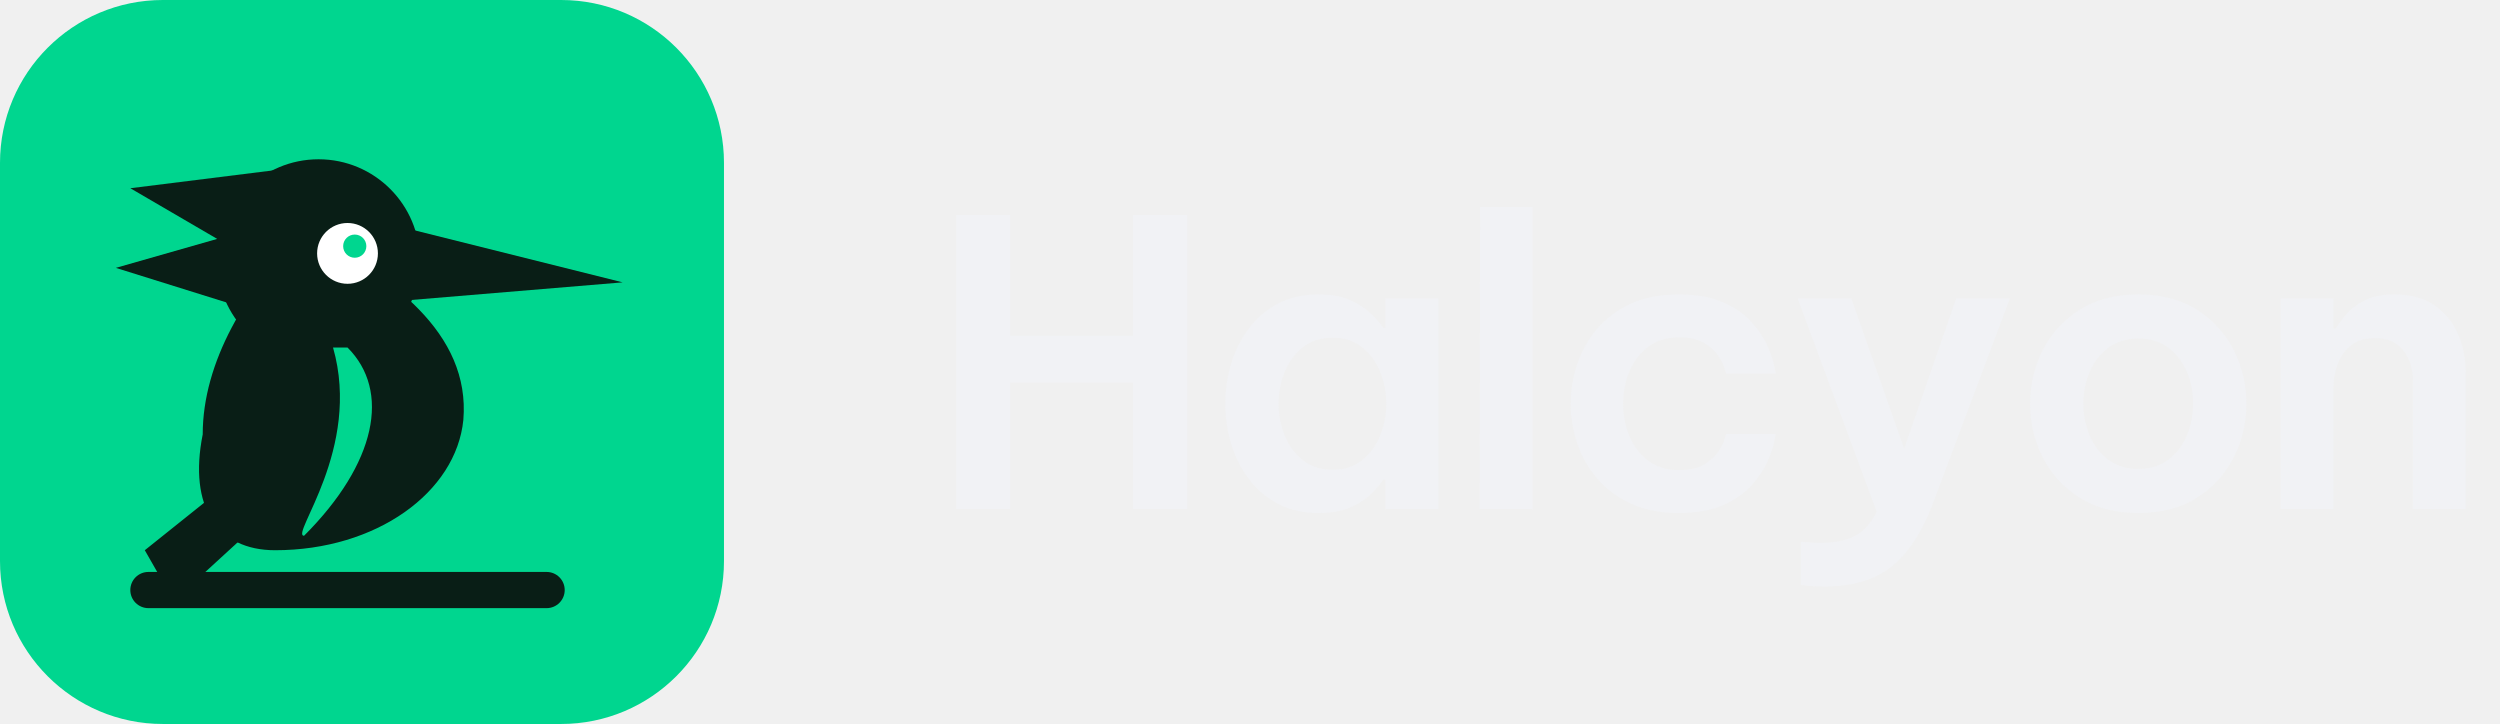
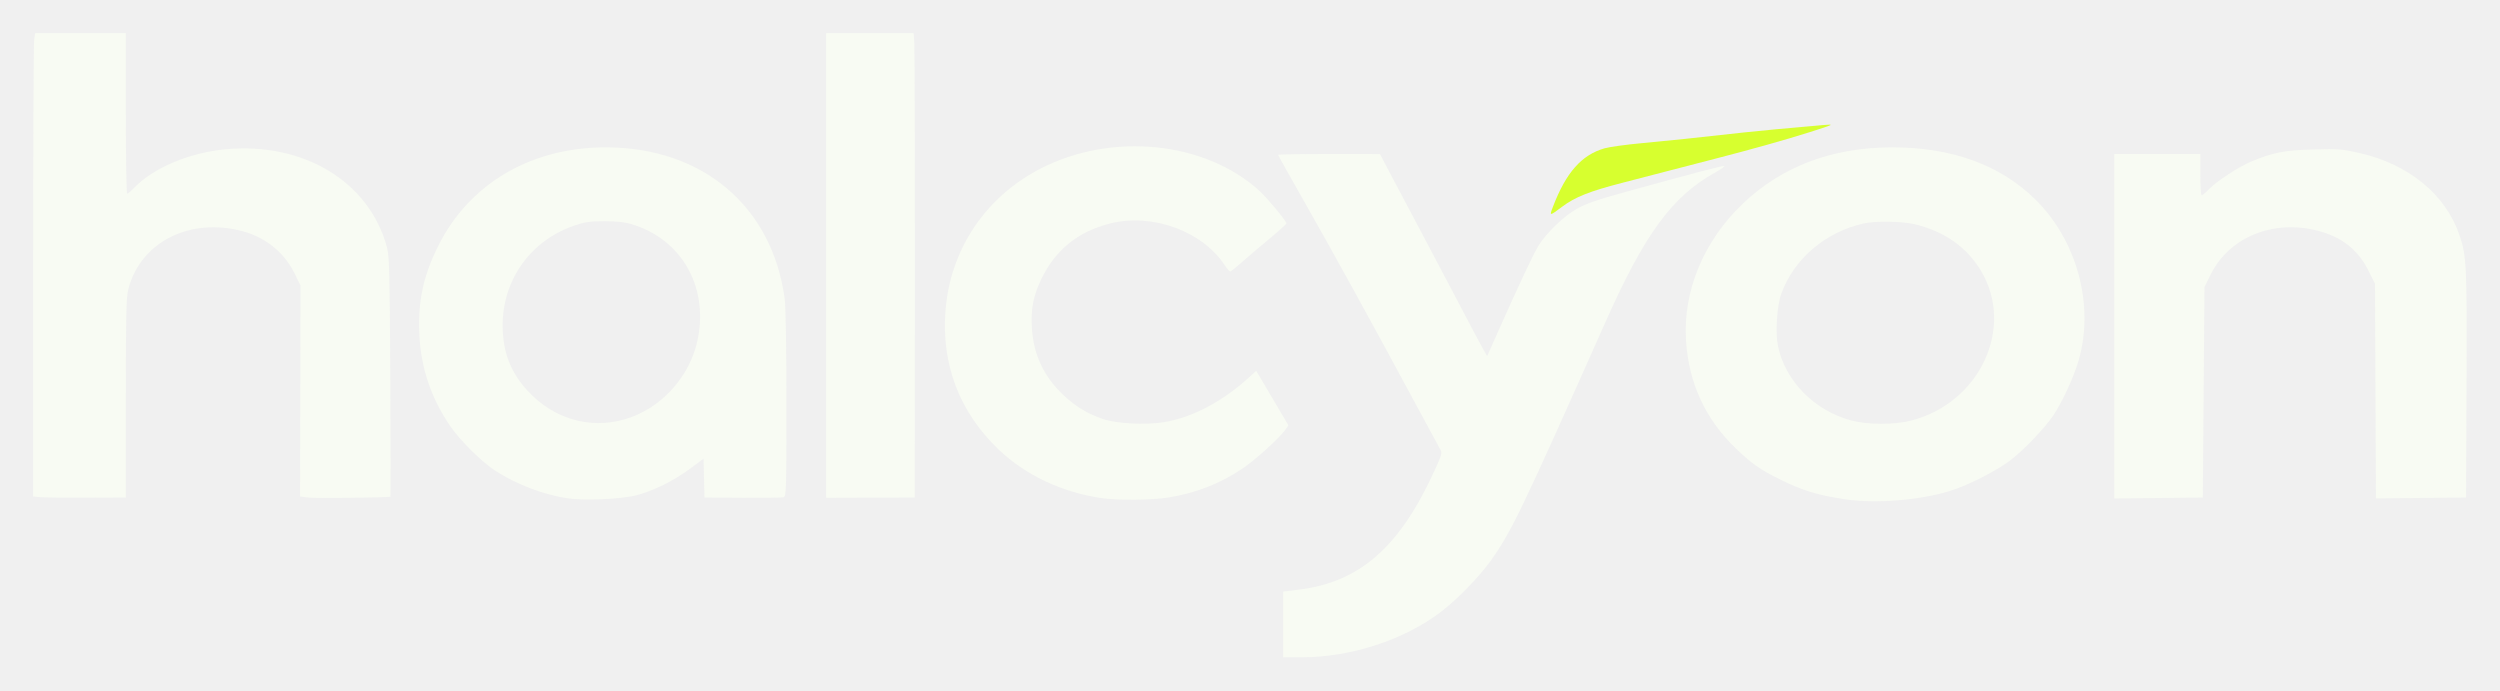
- <svg xmlns="http://www.w3.org/2000/svg" width="884" height="256" viewBox="0 0 884 256" role="img" aria-label="Halcyon">
-   <defs>
-     <mask id="m-a-kingfisher-emerald-dark-lk" maskUnits="userSpaceOnUse" x="0" y="0" width="256" height="256">
-       <rect width="256" height="256" fill="#000" />
-       <path d="M 107.52 81.92 C 138.24 97.28, 166.40 117.76, 163.84 148.48 C 161.28 174.08, 133.12 194.56, 97.28 194.56 C 76.80 194.56, 66.56 179.20, 71.68 153.60 C 71.68 128.00, 87.04 102.40, 107.52 81.92 Z" fill="#ffffff" />
-       <circle cx="112.64" cy="92.16" r="35.84" fill="#ffffff" />
-       <polygon points="107.52,58.88 46.08,66.56 76.80,84.48 40.96,94.72 81.92,107.52" fill="#ffffff" />
-       <polygon points="128.00,76.80 220.16,99.84 128.00,107.52" fill="#ffffff" />
-       <polygon points="92.16,184.32 61.44,212.48 51.20,194.56 76.80,174.08" fill="#ffffff" />
-       <rect x="46.08" y="202.24" width="153.60" height="12.80" rx="6.40" fill="#ffffff" />
-       <path d="M 122.88 122.88 C 138.24 138.24, 133.12 163.84, 107.52 189.44 C 102.40 189.44, 128.00 158.72, 117.76 122.88 Z" fill="#000000" />
-     </mask>
-   </defs>
-   <rect width="256" height="256" rx="57.60" fill="#00D68F" />
-   <rect width="256" height="256" fill="#091E16" mask="url(#m-a-kingfisher-emerald-dark-lk)" />
-   <circle cx="122.88" cy="89.60" r="10.75" fill="#FFFFFF" />
-   <circle cx="125.44" cy="87.04" r="4.10" fill="#00D68F" />
-   <path fill="#F1F2F5" d="M338.119 180.0V76.0H357.232V118.724H400.659V76.0H419.773V180.0H400.659V135.308H357.232V180.0ZM466.292 104.108Q473.459 104.108 478.097 106.427Q482.735 108.746 485.405 111.486Q488.076 114.227 489.059 115.914H489.903V105.514H508.595V180.0H489.903V169.6H489.059Q488.076 171.286 485.405 174.097Q482.735 176.908 478.097 179.157Q473.459 181.405 466.292 181.405Q458.0 181.405 451.816 178.103Q445.632 174.8 441.486 169.249Q437.341 163.697 435.303 156.811Q433.265 149.924 433.265 142.757Q433.265 135.589 435.303 128.703Q437.341 121.816 441.486 116.265Q445.632 110.714 451.816 107.411Q458.0 104.108 466.292 104.108ZM471.211 119.427Q464.886 119.427 460.6 122.87Q456.314 126.314 454.205 131.654Q452.097 136.995 452.097 142.757Q452.097 148.519 454.205 153.859Q456.314 159.2 460.6 162.643Q464.886 166.086 471.211 166.086Q477.535 166.086 481.751 162.643Q485.968 159.2 488.076 153.859Q490.184 148.519 490.184 142.757Q490.184 136.995 488.076 131.654Q485.968 126.314 481.751 122.87Q477.535 119.427 471.211 119.427ZM523.211 180.0 523.351 73.189H541.903V180.0ZM593.481 181.405Q583.924 181.405 576.757 178.103Q569.589 174.8 564.811 169.249Q560.032 163.697 557.714 156.811Q555.395 149.924 555.395 142.757Q555.395 135.589 557.714 128.703Q560.032 121.816 564.741 116.265Q569.449 110.714 576.616 107.411Q583.784 104.108 593.481 104.108Q603.038 104.108 609.362 106.919Q615.686 109.73 619.411 113.946Q623.135 118.162 624.962 122.308Q626.789 126.454 627.351 129.265Q627.914 132.076 627.914 132.076H610.346Q610.346 132.076 609.784 130.178Q609.222 128.281 607.535 125.751Q605.849 123.222 602.546 121.254Q599.243 119.286 593.762 119.286Q587.297 119.286 582.87 122.589Q578.443 125.892 576.195 131.232Q573.946 136.573 573.946 142.757Q573.946 148.941 576.195 154.281Q578.443 159.622 582.87 162.924Q587.297 166.227 593.762 166.227Q599.243 166.227 602.546 164.259Q605.849 162.292 607.535 159.762Q609.222 157.232 609.784 155.335Q610.346 153.438 610.346 153.438H627.914Q627.914 153.438 627.351 156.249Q626.789 159.059 624.962 163.205Q623.135 167.351 619.411 171.568Q615.686 175.784 609.362 178.595Q603.038 181.405 593.481 181.405ZM645.059 207.405Q641.405 207.405 639.086 207.124Q636.768 206.843 636.768 206.843V191.524Q636.768 191.524 638.876 191.735Q640.984 191.946 643.795 191.946Q650.962 191.946 655.67 189.627Q660.378 187.308 663.611 180.984L635.643 105.514H654.616L673.308 158.638L691.719 105.514H710.692L683.427 178.173Q677.805 193.07 668.951 200.238Q660.097 207.405 645.059 207.405ZM756.086 181.405Q743.859 181.405 735.286 175.924Q726.714 170.443 722.286 161.659Q717.859 152.876 717.859 142.757Q717.859 132.638 722.286 123.854Q726.714 115.07 735.286 109.589Q743.859 104.108 756.086 104.108Q768.454 104.108 776.957 109.589Q785.459 115.07 789.886 123.854Q794.314 132.638 794.314 142.757Q794.314 152.876 789.886 161.659Q785.459 170.443 776.957 175.924Q768.454 181.405 756.086 181.405ZM756.086 165.805Q762.411 165.805 766.697 162.573Q770.984 159.341 773.232 154.07Q775.481 148.8 775.481 142.757Q775.481 136.573 773.232 131.373Q770.984 126.173 766.697 122.941Q762.411 119.708 756.086 119.708Q749.903 119.708 745.546 122.941Q741.189 126.173 738.941 131.373Q736.692 136.573 736.692 142.757Q736.692 148.8 738.941 154.07Q741.189 159.341 745.546 162.573Q749.903 165.805 756.086 165.805ZM806.4 180.0V105.514H825.092V116.195H825.935Q827.059 114.227 829.449 111.346Q831.838 108.465 836.054 106.286Q840.27 104.108 846.735 104.108Q855.308 104.108 860.859 107.973Q866.411 111.838 869.151 118.162Q871.892 124.486 871.892 131.795V180.0H853.2V134.324Q853.2 128.281 849.827 123.924Q846.454 119.568 839.708 119.568Q834.508 119.568 831.276 122.168Q828.043 124.768 826.568 128.843Q825.092 132.919 825.092 137.416V180.0Z" />
+ <svg xmlns="http://www.w3.org/2000/svg" width="1510" height="417" viewBox="0 0 1510 417">
+   <path fill="#F8FBF3" fill-rule="evenodd" d="M 775.000,377.160 L 775.000,357.321 784.364,356.170 C 821.345,351.625 845.342,330.578 866.526,284.108 C 871.028,274.230 871.187,273.586 869.736,271.108 C 868.896,269.673 860.582,254.325 851.260,237.000 C 828.094,193.944 803.565,149.447 786.372,119.290 C 778.468,105.425 772.000,93.837 772.000,93.540 C 772.000,93.243 785.837,93.009 802.750,93.019 L 833.500,93.039 841.237,107.769 C 845.493,115.871 852.710,129.475 857.276,138.000 C 861.841,146.525 871.815,165.425 879.440,180.000 C 887.065,194.575 894.415,208.433 895.773,210.795 L 898.243,215.090 905.498,198.795 C 917.737,171.304 926.507,152.702 929.320,148.266 C 934.232,140.521 944.466,130.662 952.148,126.276 C 957.986,122.943 964.441,120.718 983.500,115.467 C 1025.841,103.803 1040.441,99.980 1041.416,100.305 C 1041.939,100.480 1039.366,102.301 1035.697,104.353 C 1009.861,118.801 993.379,141.318 969.709,194.500 C 918.814,308.851 913.001,320.945 900.427,338.628 C 893.537,348.316 879.929,362.291 870.232,369.635 C 847.846,386.589 815.936,396.985 786.250,396.996 L 775.000,397.000 775.000,377.160 Z M 1114.500,301.583 C 1097.726,299.072 1088.369,296.188 1074.508,289.259 C 1062.772,283.392 1058.218,280.184 1048.655,271.051 C 1030.091,253.322 1019.918,231.313 1018.336,205.460 C 1016.515,175.701 1029.022,145.599 1052.555,123.102 C 1076.176,100.520 1106.650,89.015 1142.872,89.004 C 1179.012,88.993 1208.120,99.588 1229.350,120.482 C 1254.552,145.284 1265.102,184.367 1255.539,217.500 C 1252.615,227.633 1245.897,242.289 1240.272,250.807 C 1235.387,258.205 1222.199,271.987 1214.167,278.089 C 1206.778,283.702 1191.596,291.670 1181.234,295.372 C 1163.170,301.827 1134.164,304.526 1114.500,301.583 Z M 1154.234,254.068 C 1195.835,243.428 1217.101,197.839 1196.481,163.500 C 1187.888,149.190 1174.127,139.567 1156.318,135.412 C 1148.645,133.622 1132.680,133.391 1125.644,134.968 C 1102.481,140.159 1083.412,156.472 1075.850,177.568 C 1073.237,184.857 1072.242,201.033 1073.912,209.076 C 1078.300,230.212 1096.064,248.173 1118.362,254.019 C 1128.228,256.605 1144.227,256.627 1154.234,254.068 Z M 342.585,300.953 C 327.997,298.678 312.216,292.667 299.450,284.520 C 291.198,279.255 277.756,265.944 271.750,257.090 C 260.219,240.092 254.143,221.879 253.280,201.727 C 252.425,181.772 255.687,166.580 264.707,148.500 C 283.457,110.917 320.741,88.992 365.881,89.003 C 424.357,89.018 466.327,124.488 473.934,180.322 C 474.583,185.081 475.000,210.027 475.000,244.005 C 475.000,296.358 474.890,299.895 473.250,300.339 C 472.288,300.599 461.150,300.742 448.500,300.656 L 425.500,300.500 425.219,288.778 L 424.937,277.055 416.904,283.011 C 406.915,290.417 394.945,296.368 384.500,299.119 C 375.380,301.521 352.615,302.517 342.585,300.953 Z M 377.000,253.369 C 399.244,247.106 417.162,227.338 421.595,204.170 C 427.672,172.406 411.306,144.365 381.448,135.381 C 377.343,134.146 372.246,133.597 365.000,133.607 C 356.165,133.621 353.238,134.060 346.538,136.376 C 320.452,145.394 303.602,168.989 303.602,196.500 C 303.602,212.483 308.307,224.802 318.718,236.080 C 334.234,252.888 355.892,259.312 377.000,253.369 Z M 665.500,300.884 C 641.512,297.399 619.467,287.022 603.268,271.591 C 579.507,248.957 568.465,220.030 571.099,187.318 C 574.064,150.505 595.284,118.909 628.519,101.824 C 671.763,79.594 728.062,85.388 760.902,115.449 C 765.538,119.693 777.000,133.559 777.000,134.923 C 777.000,135.359 772.172,139.717 766.271,144.608 C 760.370,149.498 752.888,155.863 749.645,158.750 C 746.401,161.637 743.414,164.000 743.007,164.000 C 742.599,164.000 741.099,162.236 739.672,160.080 C 726.034,139.471 695.867,128.550 670.410,135.006 C 651.095,139.904 637.478,150.917 628.998,168.500 C 624.073,178.712 622.560,186.593 623.272,198.316 C 624.234,214.164 630.457,227.425 642.100,238.438 C 649.534,245.470 656.469,249.702 666.000,253.022 C 674.160,255.865 691.605,256.816 702.807,255.029 C 719.994,252.287 738.467,242.564 754.627,227.754 L 758.754,223.972 762.761,230.736 C 764.965,234.456 769.339,241.869 772.482,247.208 L 778.196,256.916 776.116,259.837 C 772.651,264.704 758.086,277.881 750.571,282.949 C 737.104,292.031 722.439,297.791 706.000,300.453 C 695.796,302.106 675.402,302.323 665.500,300.884 Z M 24.264,300.284 L 20.028,299.886 20.022,163.693 C 20.018,88.787 20.296,25.812 20.638,23.750 L 21.262,20.000 48.631,20.000 L 76.000,20.000 76.000,68.500 C 76.000,95.175 76.362,117.000 76.804,117.000 C 77.246,117.000 79.158,115.391 81.054,113.425 C 92.739,101.301 114.423,92.182 136.412,90.145 C 183.576,85.775 223.125,109.844 233.722,149.366 C 235.159,154.724 235.414,164.640 235.738,227.750 C 235.942,267.488 235.971,300.018 235.804,300.040 C 231.602,300.589 190.252,301.012 186.509,300.544 L 181.243,299.886 181.372,236.153 L 181.500,172.420 177.782,164.885 C 171.739,152.639 160.661,143.583 147.123,139.821 C 115.109,130.925 84.976,145.959 77.531,174.542 C 76.239,179.504 76.000,189.777 75.999,240.460 L 75.997,300.500 52.249,300.591 C 39.187,300.641 26.594,300.503 24.264,300.284 Z M 499.000,160.335 L 499.000,20.000 525.411,20.000 L 551.822,20.000 552.242,26.250 C 552.473,29.687 552.626,92.800 552.581,166.500 L 552.500,300.500 525.750,300.585 L 499.000,300.670 499.000,160.335 Z M 1277.000,197.041 L 1277.000,93.000 1303.000,93.000 L 1329.000,93.000 1329.000,105.500 C 1329.000,112.375 1329.362,118.000 1329.804,118.000 C 1330.246,118.000 1332.158,116.387 1334.054,114.417 C 1338.719,109.566 1352.126,100.770 1359.637,97.633 C 1372.934,92.079 1379.517,90.783 1397.000,90.278 C 1412.138,89.840 1414.449,90.015 1425.000,92.394 C 1454.754,99.104 1477.156,117.466 1485.492,141.977 C 1489.829,154.728 1490.102,160.474 1489.792,232.500 L 1489.500,300.500 1462.285,300.766 L 1435.069,301.032 1434.785,236.213 L 1434.500,171.393 1430.803,163.947 C 1424.801,151.857 1416.138,144.419 1403.317,140.348 C 1375.468,131.504 1346.932,142.176 1335.252,165.803 L 1331.500,173.393 1331.000,236.946 L 1330.500,300.500 1303.750,300.791 L 1277.000,301.082 1277.000,197.041 Z" />
+   <path fill="#D7FF2F" fill-rule="evenodd" d="M 938.012,124.816 C 945.915,104.167 955.280,93.563 969.131,89.582 C 972.084,88.733 982.150,87.339 991.500,86.485 C 1006.609,85.104 1025.295,83.145 1053.500,79.987 C 1061.277,79.116 1080.755,77.297 1101.500,75.504 C 1108.256,74.920 1107.865,75.119 1093.000,79.844 C 1078.807,84.355 1057.907,90.226 1035.500,95.995 C 1024.500,98.827 1011.450,102.207 1006.500,103.505 C 1001.550,104.803 989.447,107.946 979.605,110.489 C 960.085,115.531 951.332,119.016 943.560,124.837 C 935.781,130.663 935.774,130.663 938.012,124.816 Z" />
</svg>
